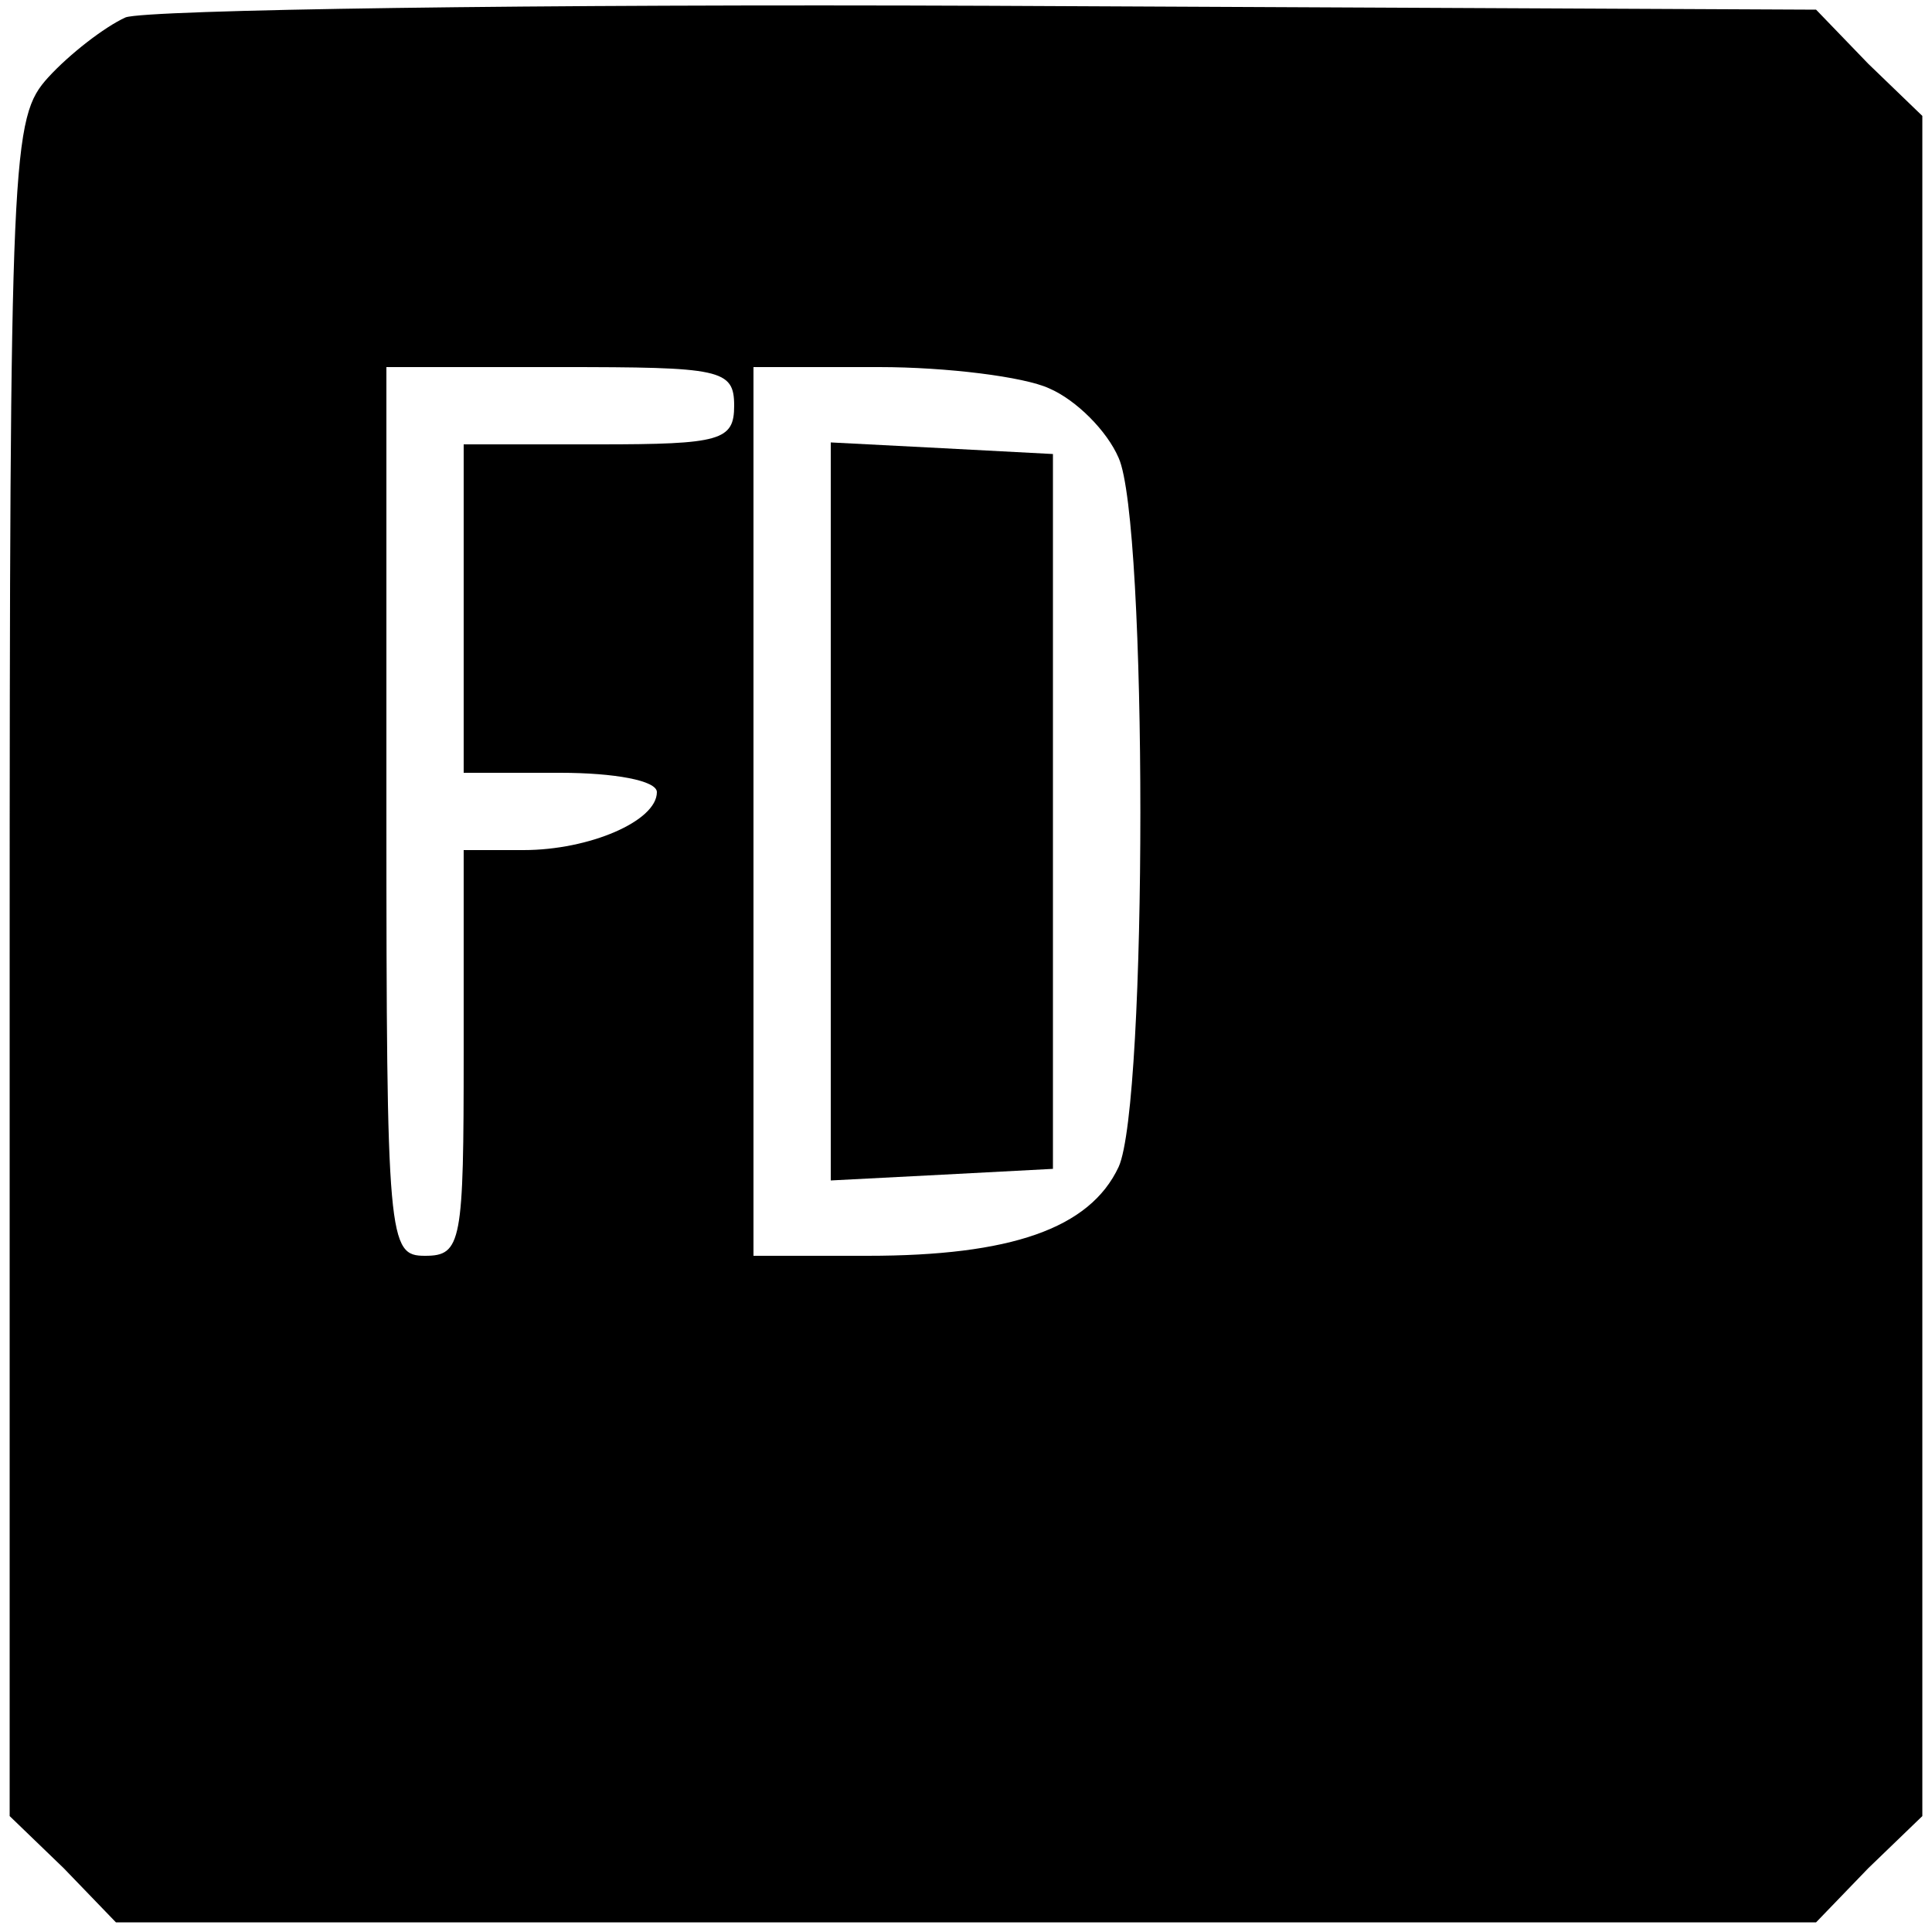
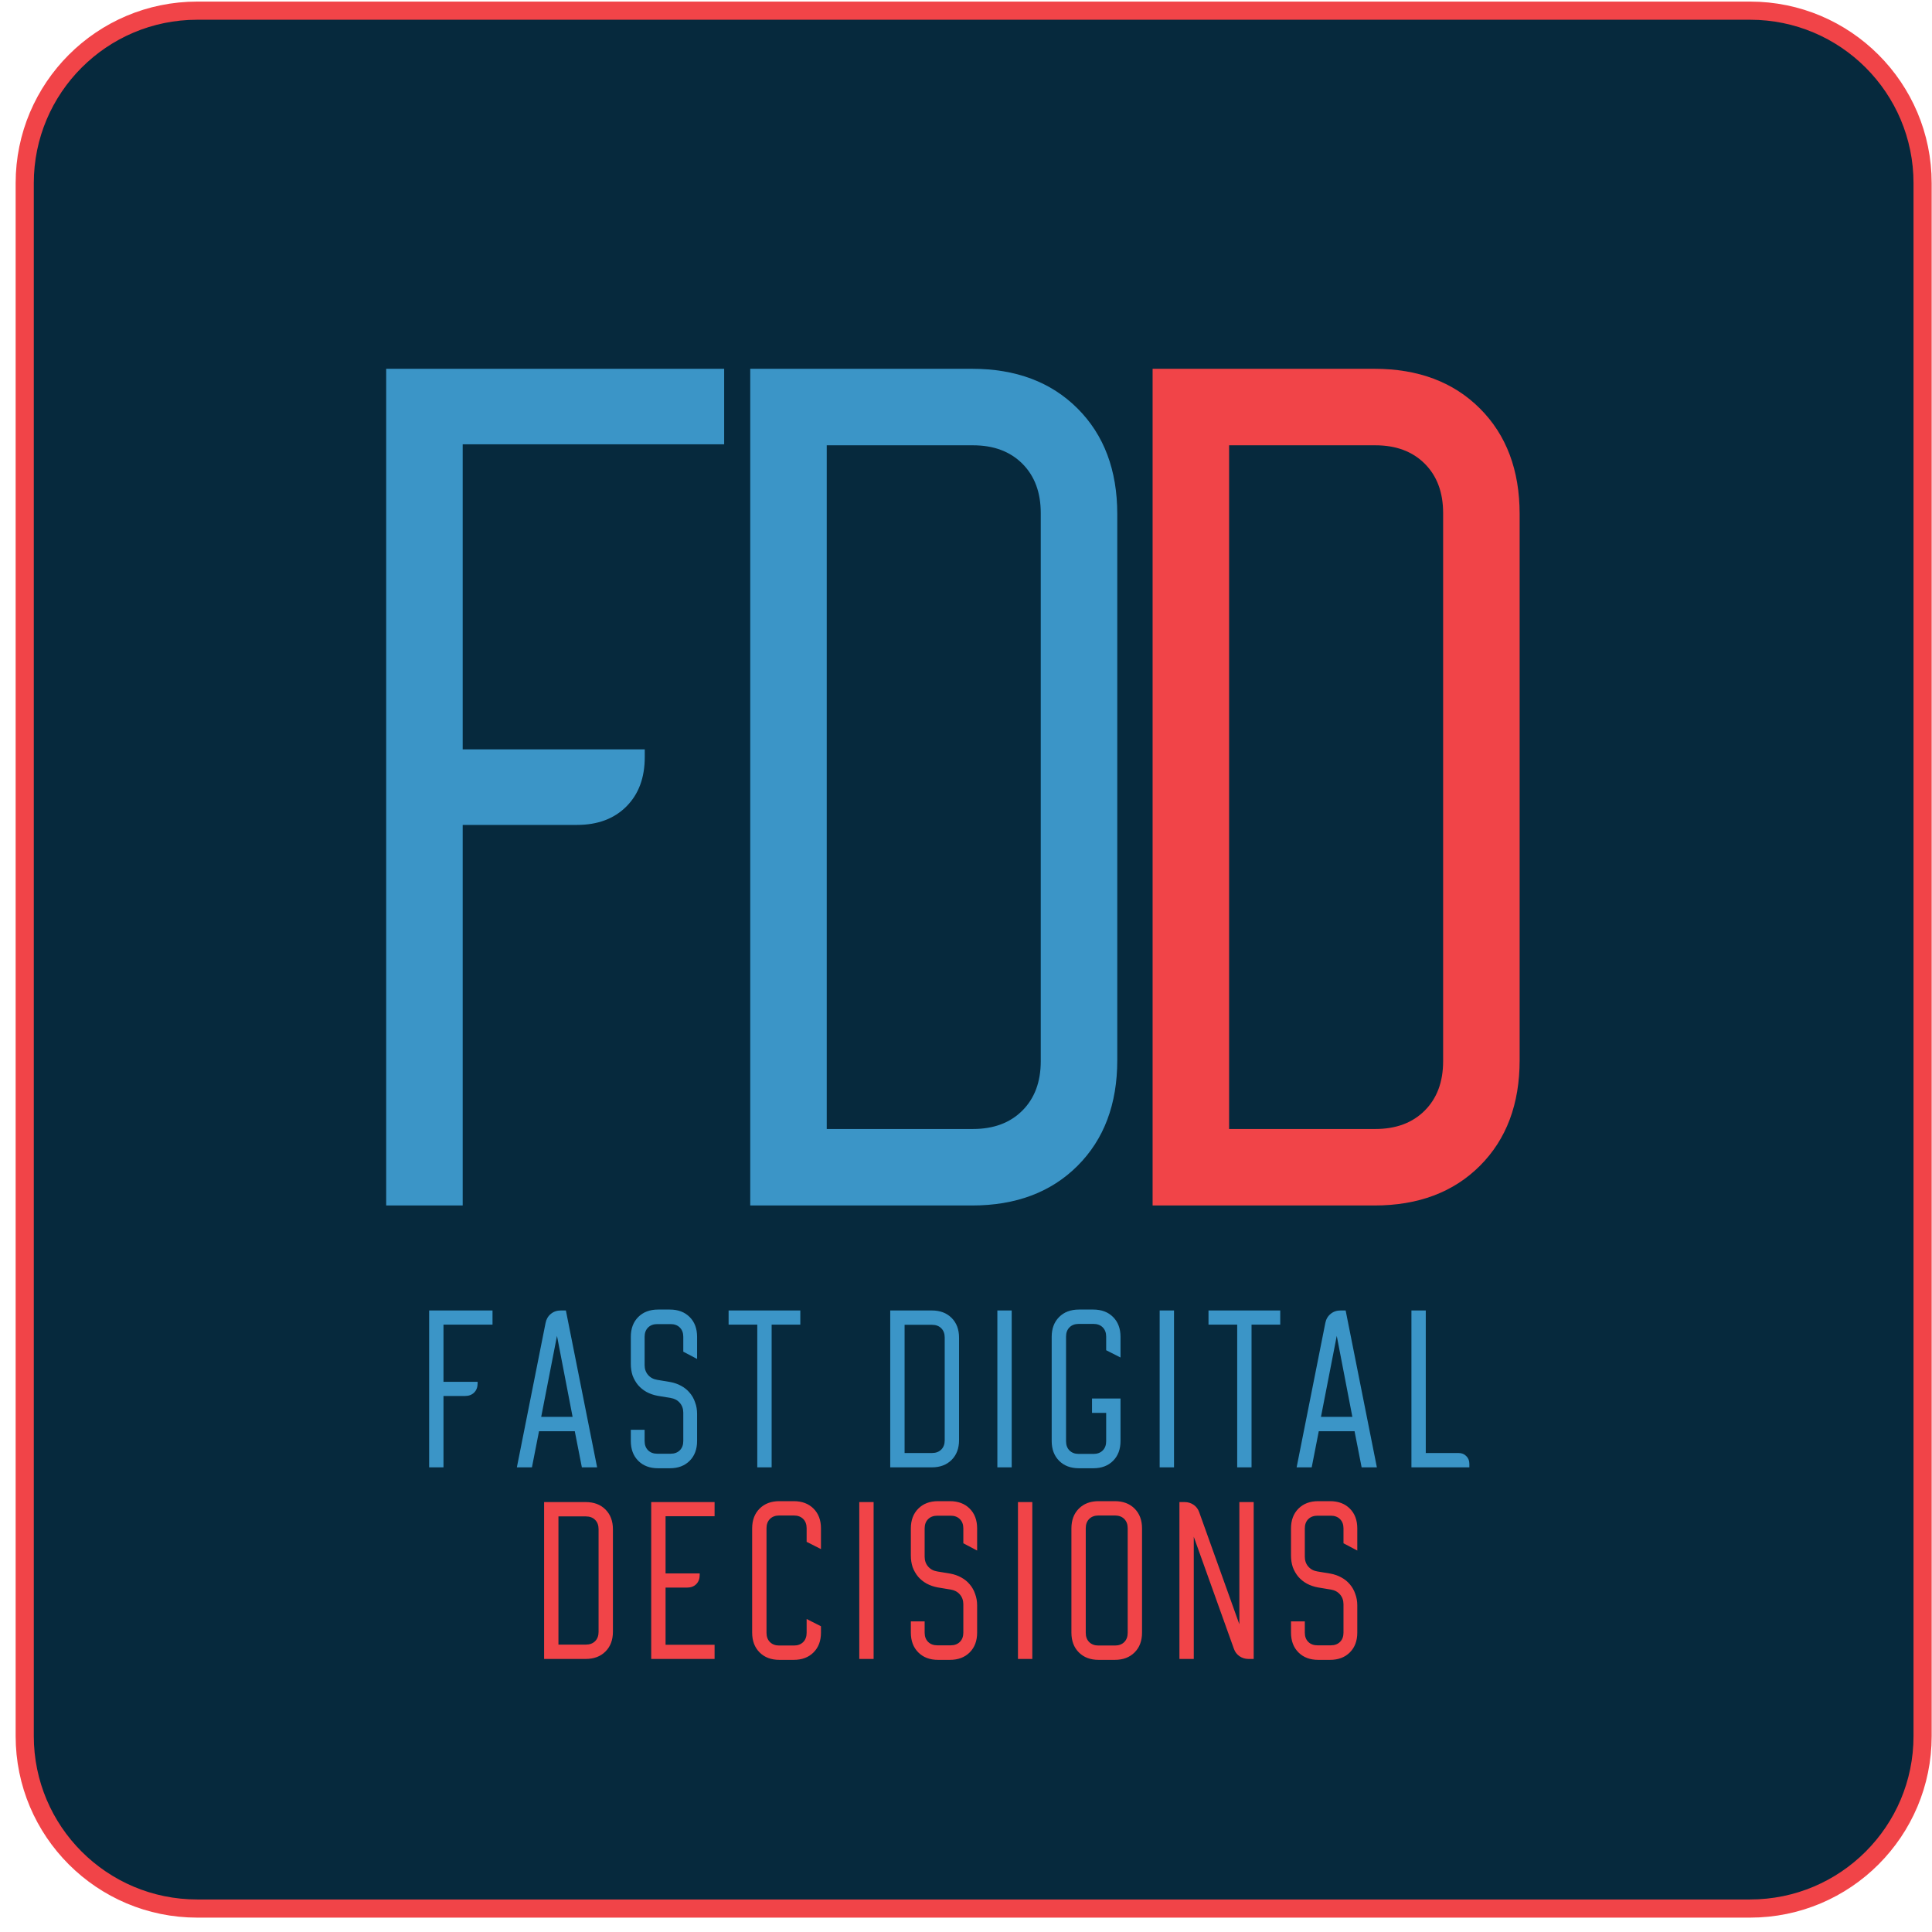
- <svg xmlns="http://www.w3.org/2000/svg" version="1.0" width="100pt" height="100pt" viewBox="0 0 100 100" preserveAspectRatio="xMidYMid meet">
-   <g transform="translate(0,100) scale(0.1,-0.1)" fill="#000000" stroke="none">
-     <path d="M65 991 c-11 -5 -29 -19 -40 -31 -19 -21 -20 -36 -20 -461 l0 -439 28 -27 27 -28 440 0 440 0 27 28 28 27 0 440 0 440 -28 27 -27 28 -428 2 c-235 1 -436 -2 -447 -6z m315 -201 c0 -18 -7 -20 -70 -20 l-70 0 0 -85 0 -85 50 0 c28 0 50 -4 50 -10 0 -15 -35 -30 -69 -30 l-31 0 0 -105 c0 -98 -1 -105 -20 -105 -19 0 -20 7 -20 230 l0 230 90 0 c83 0 90 -1 90 -20z m163 9 c14 -6 30 -22 36 -36 15 -33 15 -334 0 -367 -15 -32 -56 -46 -130 -46 l-59 0 0 230 0 230 65 0 c35 0 75 -5 88 -11z" />
-     <path d="M430 580 l0 -191 58 3 57 3 0 185 0 185 -57 3 -58 3 0 -191z" />
-   </g>
+ <svg xmlns="http://www.w3.org/2000/svg" width="121" height="121" viewBox="0 0 121 121" fill="none">
+   <rect x="1.548" y="0.668" width="118.863" height="118.863" rx="10.803" fill="#06293D" stroke="#F14448" stroke-width="1.137" />
+   <path d="M45.354 23.097V27.828H28.978V46.933H40.381V47.418C40.381 48.712 39.996 49.743 39.228 50.511C38.46 51.28 37.429 51.664 36.135 51.664H28.978V75.499H24.187V23.097H45.354Z" fill="#3B95C7" />
+   <path d="M60.876 23.097C63.625 23.097 65.829 23.926 67.487 25.584C69.145 27.242 69.974 29.445 69.974 32.195V66.402C69.974 69.151 69.145 71.355 67.487 73.013C65.829 74.67 63.625 75.499 60.876 75.499H46.987V23.097H60.876ZM51.778 27.889V70.708H60.937C62.23 70.708 63.261 70.324 64.03 69.555C64.798 68.787 65.182 67.756 65.182 66.462V32.134C65.182 30.84 64.798 29.809 64.03 29.041C63.261 28.273 62.23 27.889 60.937 27.889H51.778Z" fill="#3B95C7" />
+   <path d="M86.076 23.097C88.825 23.097 91.029 23.926 92.687 25.584C94.345 27.242 95.174 29.445 95.174 32.195V66.402C95.174 69.151 94.345 71.355 92.687 73.013C91.029 74.67 88.825 75.499 86.076 75.499H72.187V23.097H86.076ZM76.978 27.889V70.708H86.137C87.43 70.708 88.462 70.324 89.23 69.555C89.998 68.787 90.382 67.756 90.382 66.462V32.134C90.382 30.84 89.998 29.809 89.23 29.041C88.462 28.273 87.43 27.889 86.137 27.889H76.978Z" fill="#F14448" />
+   <path d="M30.846 82.074V82.961H27.775V86.543H29.913V86.634C29.913 86.877 29.841 87.07 29.697 87.214C29.553 87.358 29.36 87.43 29.117 87.43H27.775V91.899H26.877V82.074H30.846ZM34.168 82.859C34.213 82.624 34.323 82.434 34.497 82.29C34.672 82.146 34.88 82.074 35.123 82.074H35.441L37.397 91.899H36.442L35.998 89.636H33.758L33.315 91.899H32.371L34.168 82.859ZM35.862 88.738L34.884 83.666L33.895 88.738H35.862ZM39.508 89.545H40.372V90.25C40.372 90.493 40.444 90.686 40.588 90.83C40.732 90.974 40.925 91.046 41.168 91.046H41.998C42.241 91.046 42.434 90.974 42.578 90.83C42.722 90.686 42.794 90.493 42.794 90.25V88.476C42.794 88.234 42.722 88.029 42.578 87.862C42.434 87.695 42.244 87.593 42.009 87.555L41.191 87.419C40.94 87.373 40.709 87.294 40.497 87.18C40.292 87.066 40.114 86.922 39.962 86.748C39.818 86.573 39.705 86.376 39.621 86.156C39.545 85.929 39.508 85.686 39.508 85.429V83.723C39.508 83.207 39.663 82.794 39.974 82.483C40.285 82.172 40.698 82.017 41.213 82.017H41.953C42.468 82.017 42.881 82.172 43.192 82.483C43.503 82.794 43.658 83.207 43.658 83.723V85.11L42.794 84.655V83.723C42.794 83.48 42.722 83.287 42.578 83.143C42.434 82.999 42.241 82.927 41.998 82.927H41.168C40.925 82.927 40.732 82.999 40.588 83.143C40.444 83.287 40.372 83.48 40.372 83.723V85.497C40.372 85.74 40.444 85.944 40.588 86.111C40.732 86.278 40.922 86.38 41.157 86.418L41.975 86.555C42.225 86.6 42.453 86.68 42.658 86.793C42.87 86.907 43.048 87.051 43.192 87.225C43.344 87.4 43.457 87.601 43.533 87.828C43.617 88.048 43.658 88.287 43.658 88.545V90.25C43.658 90.766 43.503 91.179 43.192 91.49C42.881 91.801 42.468 91.956 41.953 91.956H41.213C40.698 91.956 40.285 91.801 39.974 91.49C39.663 91.179 39.508 90.766 39.508 90.25V89.545ZM45.632 82.961V82.074H50.123V82.961H48.327V91.899H47.428V82.961H45.632ZM58.359 82.074C58.875 82.074 59.288 82.229 59.599 82.54C59.91 82.851 60.065 83.264 60.065 83.78V90.194C60.065 90.709 59.91 91.122 59.599 91.433C59.288 91.744 58.875 91.899 58.359 91.899H55.755V82.074H58.359ZM56.654 82.972V91.001H58.371C58.613 91.001 58.807 90.929 58.951 90.785C59.095 90.641 59.167 90.448 59.167 90.205V83.768C59.167 83.526 59.095 83.332 58.951 83.188C58.807 83.044 58.613 82.972 58.371 82.972H56.654ZM62.464 91.899V82.074H63.362V91.899H62.464ZM65.867 90.25V83.723C65.867 83.207 66.023 82.794 66.334 82.483C66.644 82.172 67.058 82.017 67.573 82.017H68.472C68.987 82.017 69.4 82.172 69.711 82.483C70.022 82.794 70.177 83.207 70.177 83.723V85.019L69.279 84.564V83.712C69.279 83.469 69.207 83.276 69.063 83.132C68.919 82.987 68.725 82.915 68.483 82.915H67.562C67.319 82.915 67.126 82.987 66.982 83.132C66.838 83.276 66.766 83.469 66.766 83.712V90.262C66.766 90.504 66.838 90.698 66.982 90.842C67.126 90.986 67.319 91.058 67.562 91.058H68.483C68.725 91.058 68.919 90.986 69.063 90.842C69.207 90.698 69.279 90.504 69.279 90.262V88.488H68.392V87.589H70.177V90.25C70.177 90.766 70.022 91.179 69.711 91.49C69.4 91.801 68.987 91.956 68.472 91.956H67.573C67.058 91.956 66.644 91.801 66.334 91.49C66.023 91.179 65.867 90.766 65.867 90.25ZM72.629 91.899V82.074H73.528V91.899H72.629ZM75.688 82.961V82.074H80.18V82.961H78.383V91.899H77.485V82.961H75.688ZM83.004 82.859C83.049 82.624 83.159 82.434 83.334 82.29C83.508 82.146 83.716 82.074 83.959 82.074H84.277L86.233 91.899H85.278L84.835 89.636H82.594L82.151 91.899H81.207L83.004 82.859ZM84.698 88.738L83.72 83.666L82.731 88.738H84.698ZM89.295 82.074V91.001H91.342C91.547 91.001 91.71 91.065 91.831 91.194C91.96 91.316 92.025 91.478 92.025 91.683V91.899H88.397V82.074H89.295Z" fill="#3B95C7" />
+   <path d="M36.681 94.074C37.196 94.074 37.61 94.229 37.92 94.54C38.231 94.851 38.387 95.264 38.387 95.78V102.193C38.387 102.709 38.231 103.122 37.92 103.433C37.61 103.744 37.196 103.899 36.681 103.899H34.077V94.074H36.681ZM34.975 94.972V103.001H36.692C36.935 103.001 37.128 102.929 37.272 102.785C37.416 102.641 37.488 102.447 37.488 102.205V95.768C37.488 95.526 37.416 95.332 37.272 95.188C37.128 95.044 36.935 94.972 36.692 94.972H34.975ZM40.785 94.074H44.754V94.961H41.684V98.543H43.822V98.634C43.822 98.877 43.749 99.07 43.605 99.214C43.462 99.358 43.268 99.43 43.026 99.43H41.684V103.012H44.754V103.899H40.785V94.074ZM47.107 102.25V95.723C47.107 95.207 47.263 94.794 47.574 94.483C47.884 94.172 48.298 94.017 48.813 94.017H49.712C50.227 94.017 50.64 94.172 50.951 94.483C51.262 94.794 51.417 95.207 51.417 95.723V97.019L50.519 96.564V95.711C50.519 95.469 50.447 95.275 50.303 95.131C50.159 94.987 49.965 94.915 49.723 94.915H48.802C48.559 94.915 48.366 94.987 48.222 95.131C48.078 95.275 48.006 95.469 48.006 95.711V102.262C48.006 102.504 48.078 102.698 48.222 102.842C48.366 102.986 48.559 103.058 48.802 103.058H49.723C49.965 103.058 50.159 102.986 50.303 102.842C50.447 102.698 50.519 102.504 50.519 102.262V101.397L51.417 101.852V102.25C51.417 102.766 51.262 103.179 50.951 103.49C50.64 103.801 50.227 103.956 49.712 103.956H48.813C48.298 103.956 47.884 103.801 47.574 103.49C47.263 103.179 47.107 102.766 47.107 102.25ZM53.816 103.899V94.074H54.714V103.899H53.816ZM57.046 101.545H57.91V102.25C57.91 102.493 57.983 102.686 58.127 102.83C58.271 102.974 58.464 103.046 58.706 103.046H59.537C59.779 103.046 59.973 102.974 60.117 102.83C60.261 102.686 60.333 102.493 60.333 102.25V100.476C60.333 100.234 60.261 100.029 60.117 99.862C59.973 99.695 59.783 99.593 59.548 99.555L58.729 99.419C58.479 99.373 58.248 99.293 58.036 99.18C57.831 99.066 57.653 98.922 57.501 98.748C57.357 98.573 57.243 98.376 57.16 98.156C57.084 97.929 57.046 97.686 57.046 97.428V95.723C57.046 95.207 57.202 94.794 57.513 94.483C57.823 94.172 58.236 94.017 58.752 94.017H59.491C60.007 94.017 60.42 94.172 60.731 94.483C61.042 94.794 61.197 95.207 61.197 95.723V97.11L60.333 96.655V95.723C60.333 95.48 60.261 95.287 60.117 95.143C59.973 94.999 59.779 94.927 59.537 94.927H58.706C58.464 94.927 58.271 94.999 58.127 95.143C57.983 95.287 57.91 95.48 57.91 95.723V97.497C57.91 97.739 57.983 97.944 58.127 98.111C58.271 98.278 58.46 98.38 58.695 98.418L59.514 98.554C59.764 98.6 59.992 98.68 60.196 98.793C60.408 98.907 60.587 99.051 60.731 99.225C60.882 99.4 60.996 99.601 61.072 99.828C61.155 100.048 61.197 100.287 61.197 100.544V102.25C61.197 102.766 61.042 103.179 60.731 103.49C60.42 103.801 60.007 103.956 59.491 103.956H58.752C58.236 103.956 57.823 103.801 57.513 103.49C57.202 103.179 57.046 102.766 57.046 102.25V101.545ZM63.755 103.899V94.074H64.653V103.899H63.755ZM67.102 95.723C67.102 95.207 67.257 94.794 67.568 94.483C67.879 94.172 68.292 94.017 68.807 94.017H69.819C70.335 94.017 70.748 94.172 71.059 94.483C71.37 94.794 71.525 95.207 71.525 95.723V102.25C71.525 102.766 71.37 103.179 71.059 103.49C70.748 103.801 70.335 103.956 69.819 103.956H68.807C68.292 103.956 67.879 103.801 67.568 103.49C67.257 103.179 67.102 102.766 67.102 102.25V95.723ZM68.796 103.058H69.831C70.073 103.058 70.267 102.986 70.411 102.842C70.555 102.698 70.627 102.504 70.627 102.262V95.711C70.627 95.469 70.555 95.275 70.411 95.131C70.267 94.987 70.073 94.915 69.831 94.915H68.796C68.553 94.915 68.36 94.987 68.216 95.131C68.072 95.275 68 95.469 68 95.711V102.262C68 102.504 68.072 102.698 68.216 102.842C68.36 102.986 68.553 103.058 68.796 103.058ZM73.867 103.899V94.074H74.197C74.401 94.074 74.587 94.131 74.754 94.244C74.921 94.358 75.038 94.513 75.106 94.711L77.62 101.727V94.074H78.518V103.899H78.188C77.984 103.899 77.798 103.842 77.631 103.729C77.464 103.615 77.347 103.459 77.278 103.262L74.765 96.246V103.899H73.867ZM80.855 101.545H81.72V102.25C81.72 102.493 81.792 102.686 81.936 102.83C82.08 102.974 82.273 103.046 82.516 103.046H83.346C83.588 103.046 83.782 102.974 83.926 102.83C84.07 102.686 84.142 102.493 84.142 102.25V100.476C84.142 100.234 84.07 100.029 83.926 99.862C83.782 99.695 83.592 99.593 83.357 99.555L82.538 99.419C82.288 99.373 82.057 99.293 81.845 99.18C81.64 99.066 81.462 98.922 81.31 98.748C81.166 98.573 81.052 98.376 80.969 98.156C80.893 97.929 80.855 97.686 80.855 97.428V95.723C80.855 95.207 81.011 94.794 81.322 94.483C81.632 94.172 82.046 94.017 82.561 94.017H83.3C83.816 94.017 84.229 94.172 84.54 94.483C84.851 94.794 85.006 95.207 85.006 95.723V97.11L84.142 96.655V95.723C84.142 95.48 84.07 95.287 83.926 95.143C83.782 94.999 83.588 94.927 83.346 94.927H82.516C82.273 94.927 82.08 94.999 81.936 95.143C81.792 95.287 81.72 95.48 81.72 95.723V97.497C81.72 97.739 81.792 97.944 81.936 98.111C82.08 98.278 82.269 98.38 82.504 98.418L83.323 98.554C83.573 98.6 83.801 98.68 84.005 98.793C84.218 98.907 84.396 99.051 84.54 99.225C84.691 99.4 84.805 99.601 84.881 99.828C84.964 100.048 85.006 100.287 85.006 100.544V102.25C85.006 102.766 84.851 103.179 84.54 103.49C84.229 103.801 83.816 103.956 83.3 103.956H82.561C82.046 103.956 81.632 103.801 81.322 103.49C81.011 103.179 80.855 102.766 80.855 102.25V101.545Z" fill="#F14448" />
</svg>
